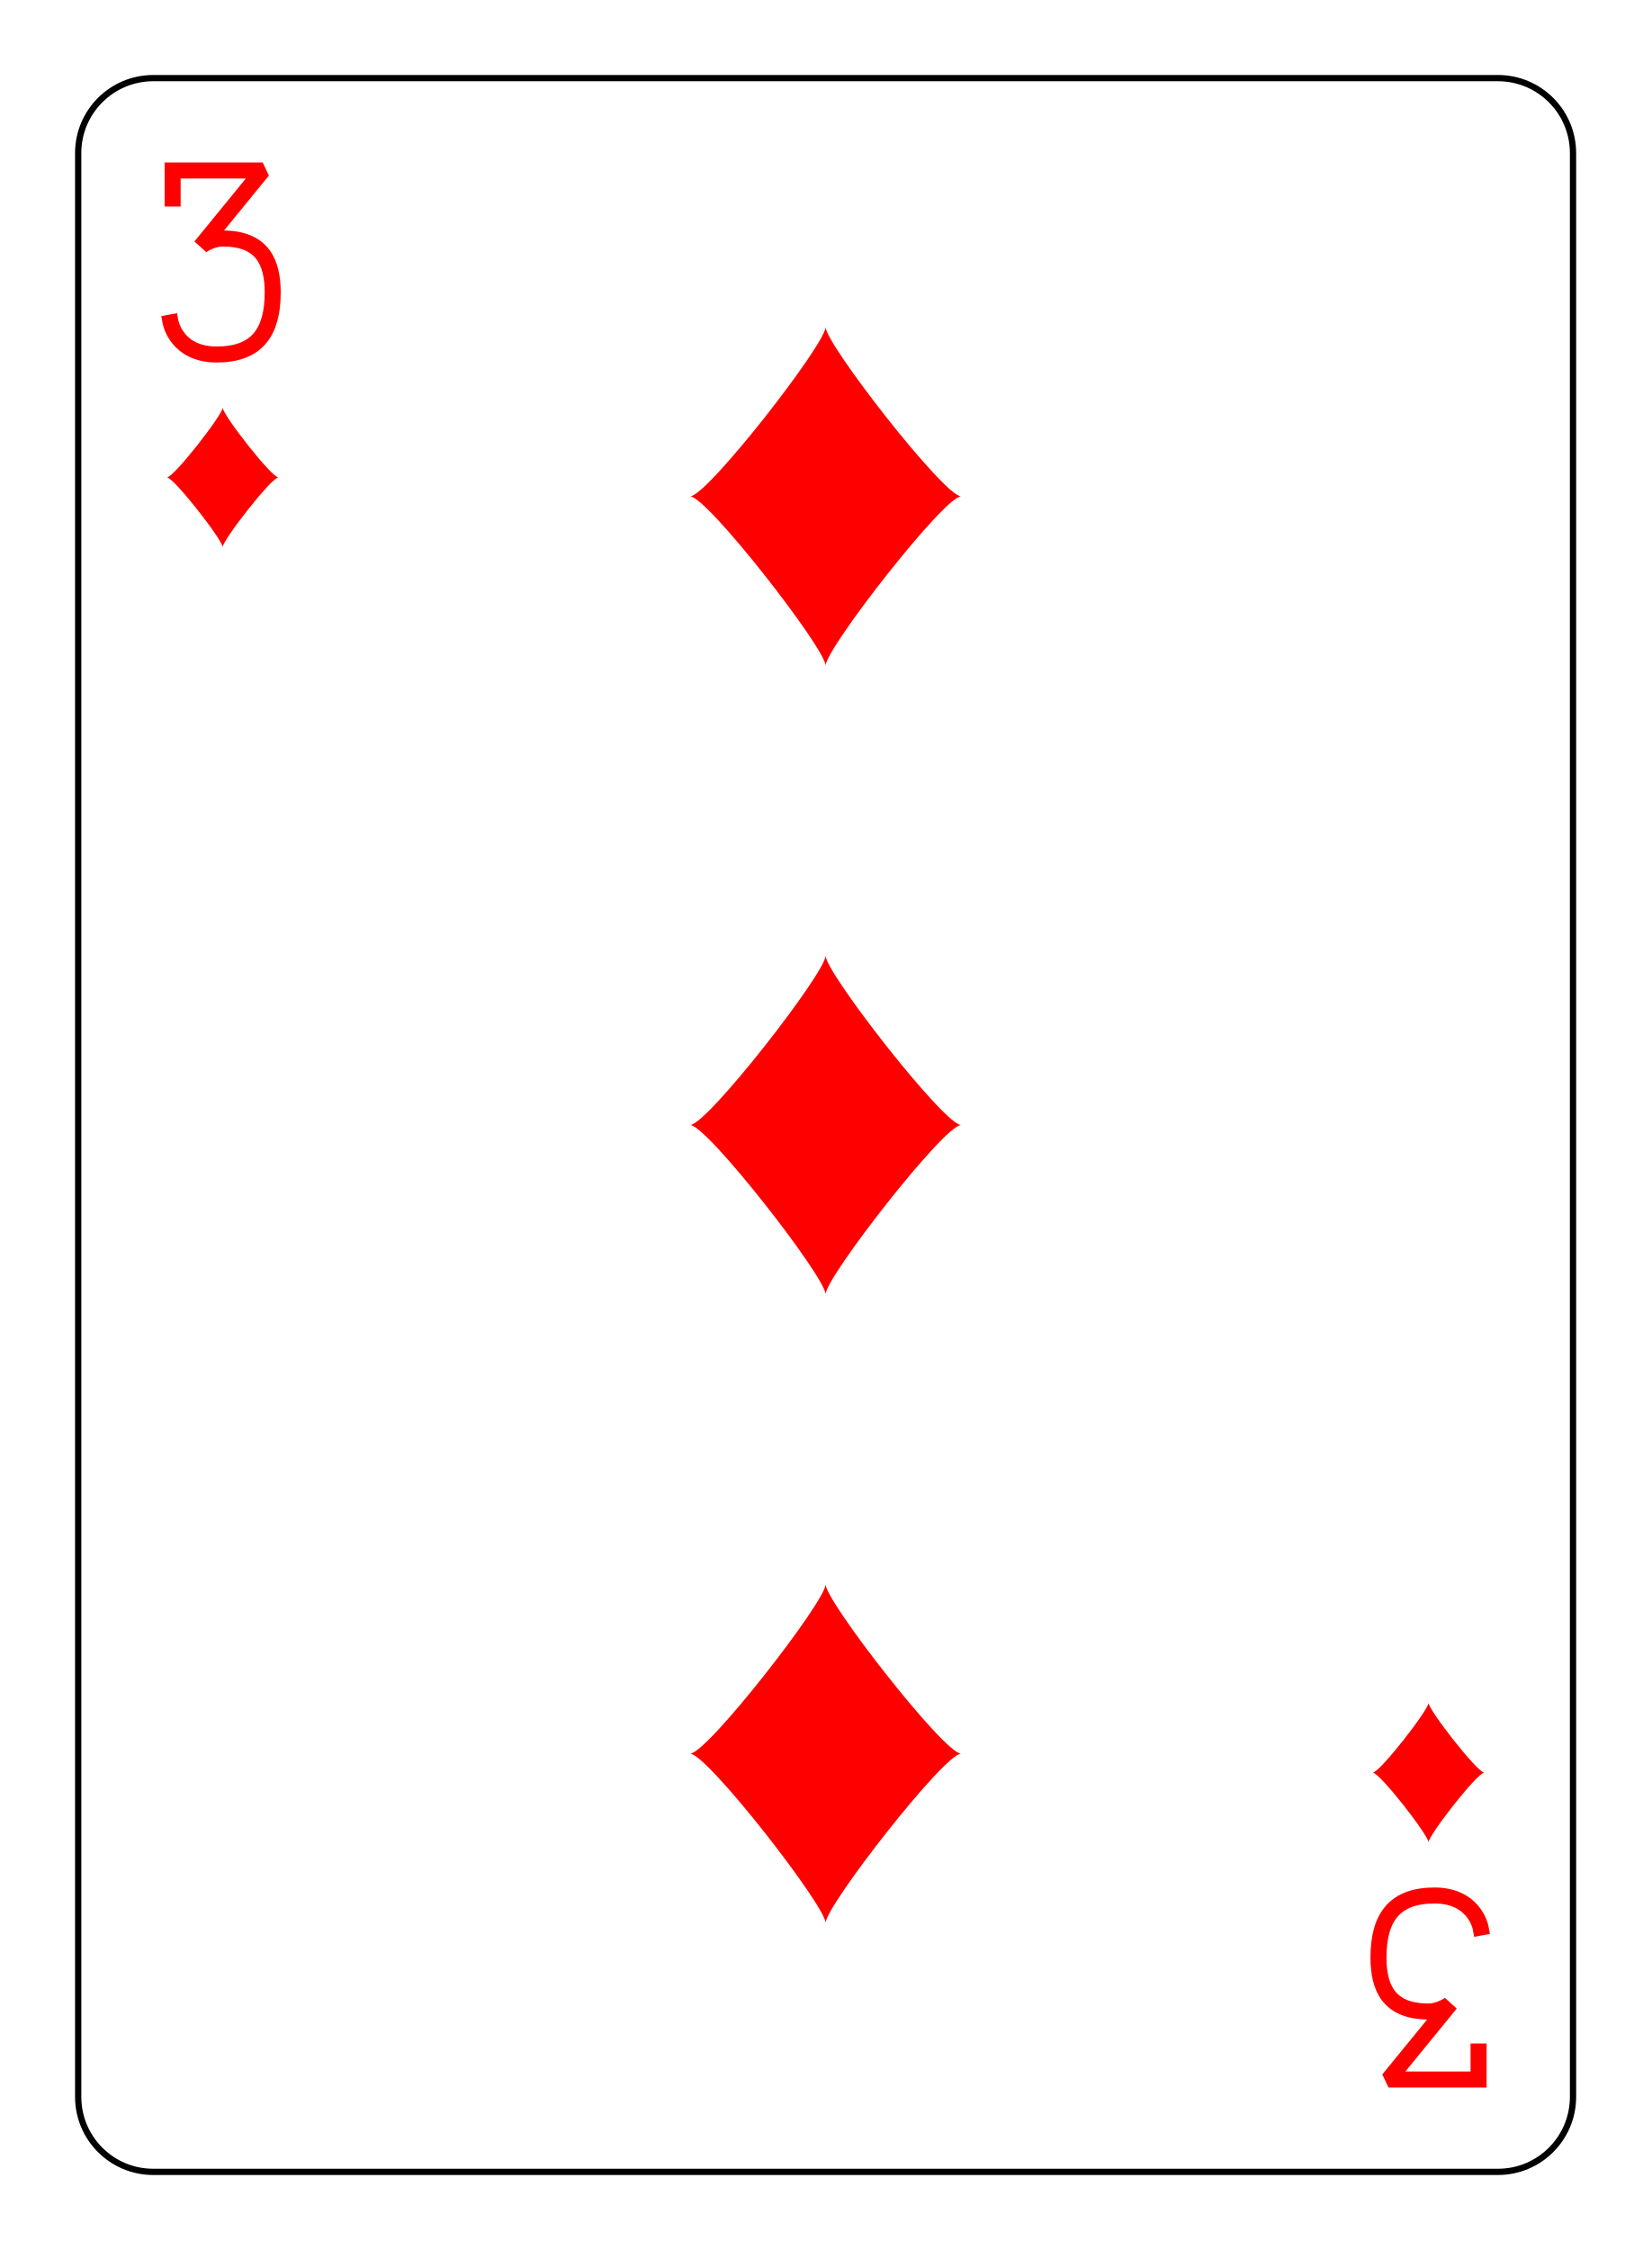
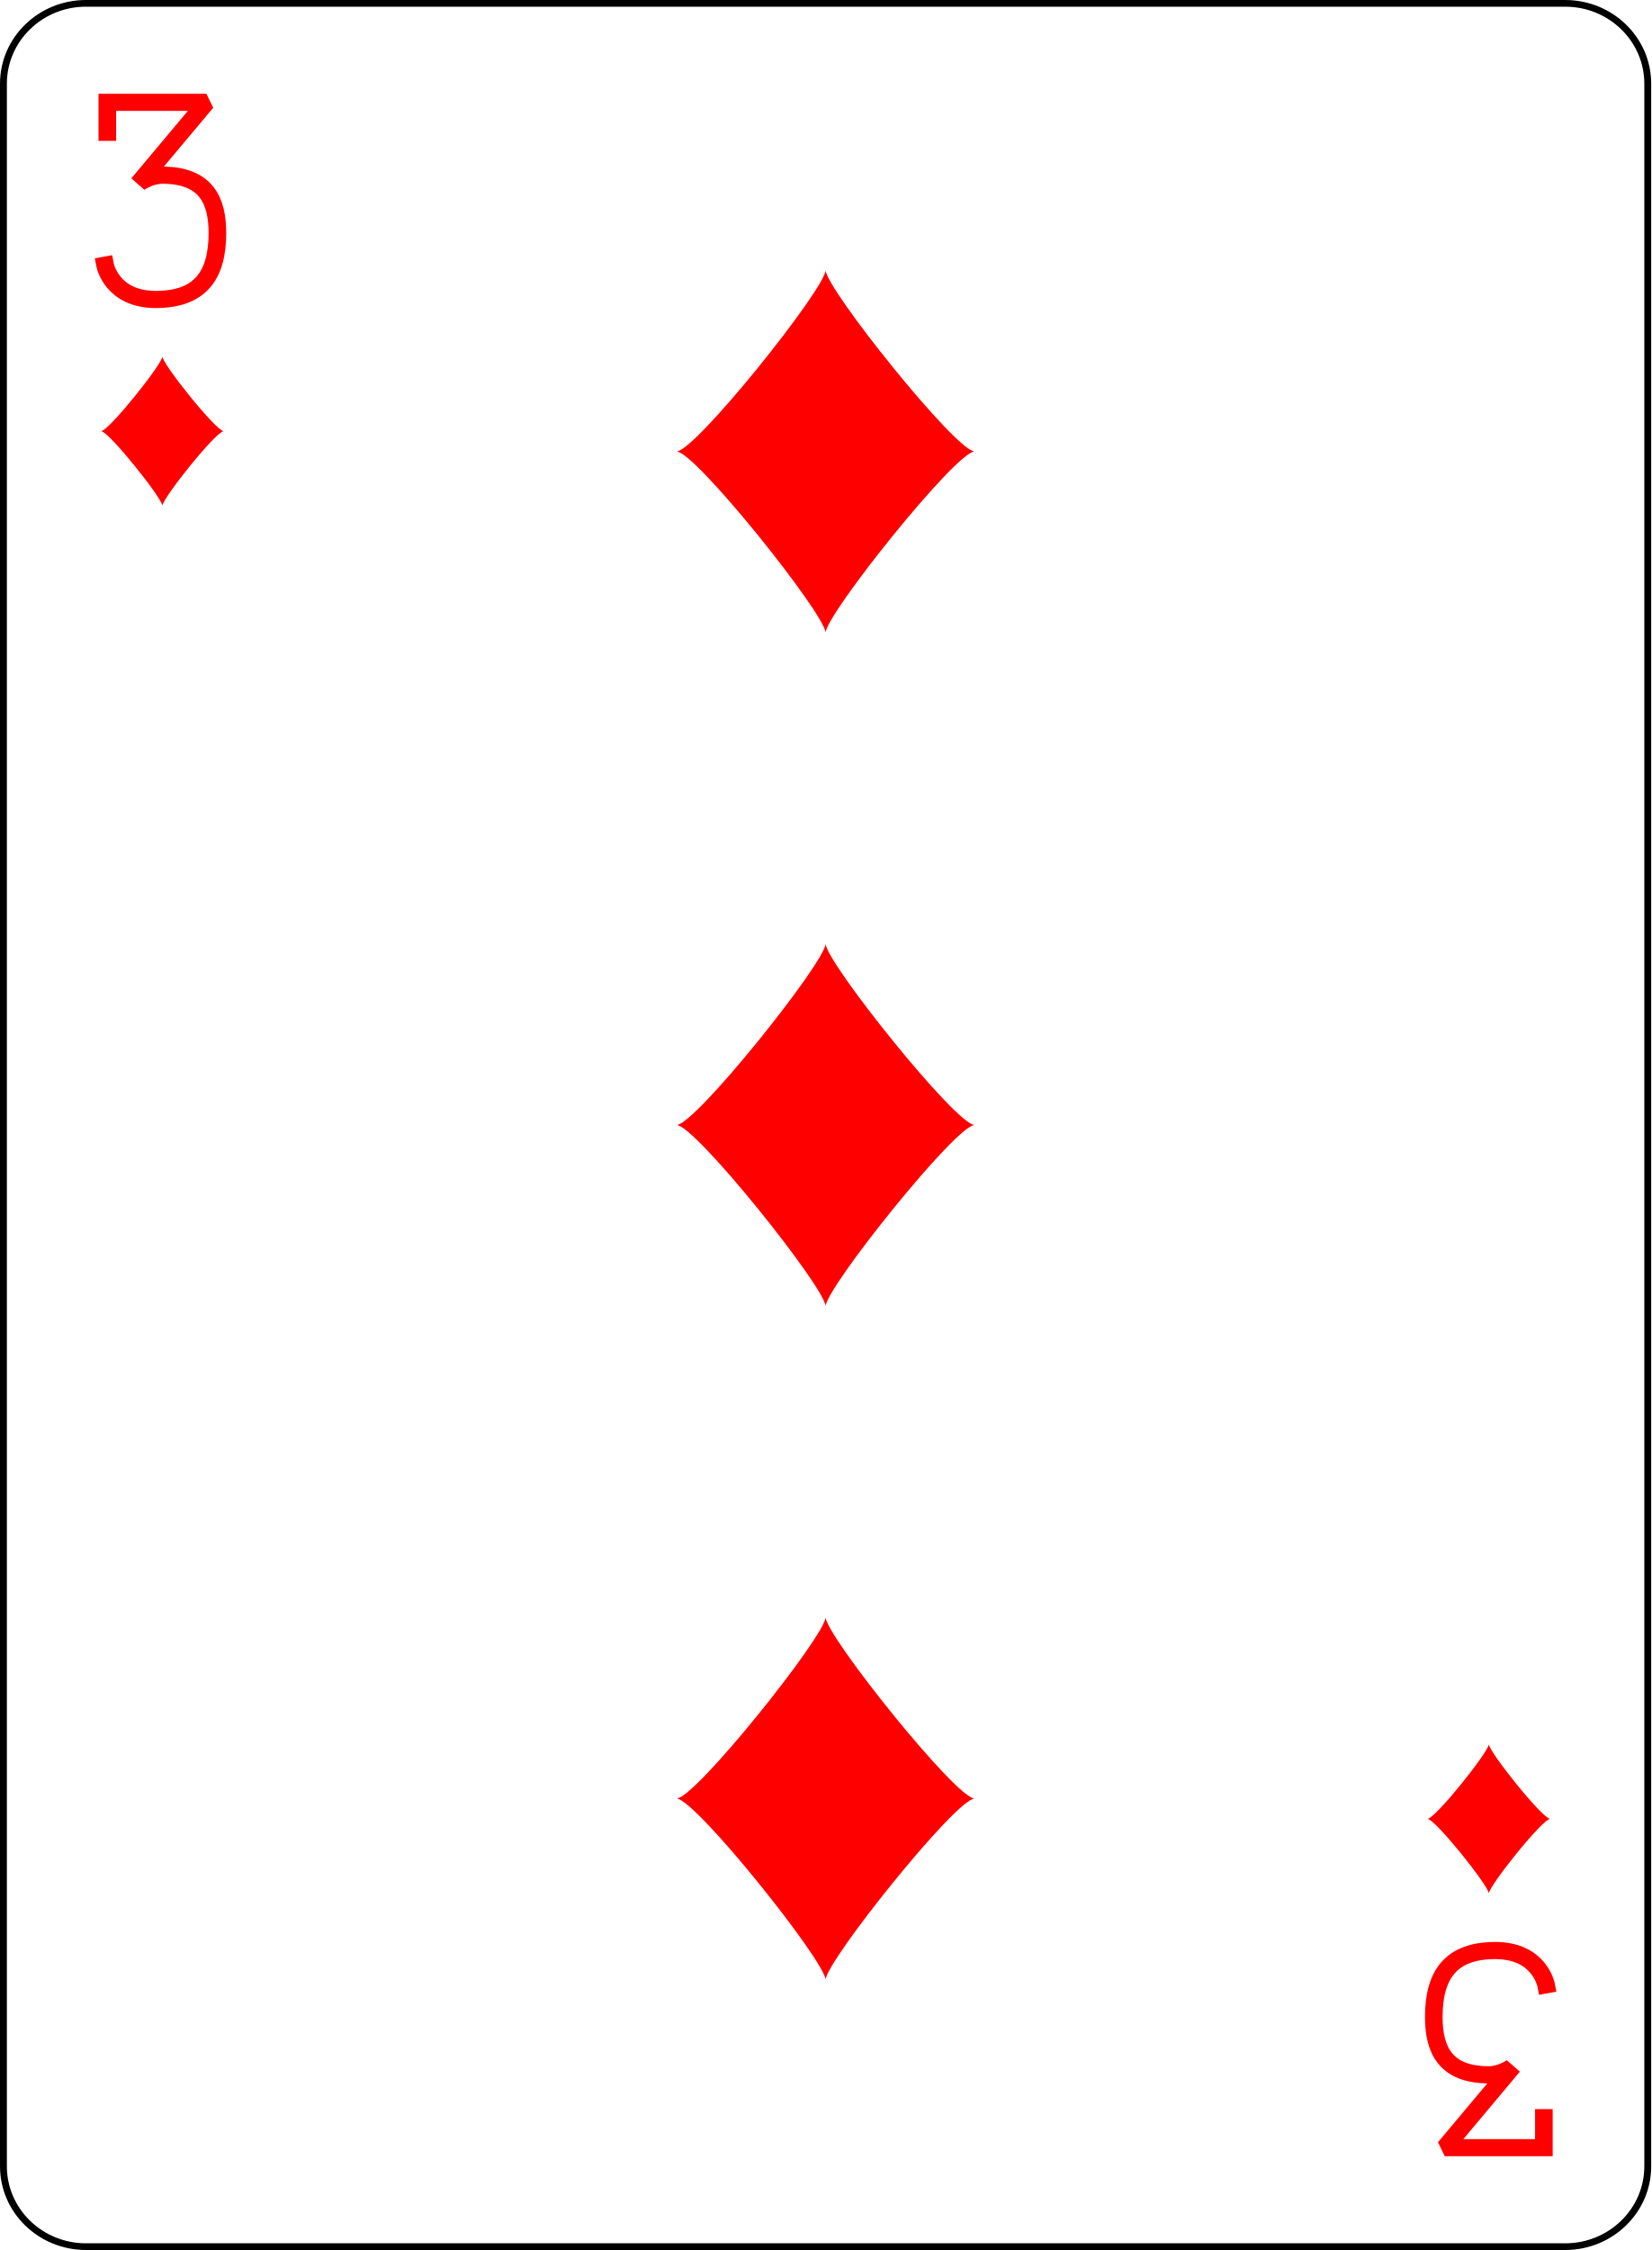
- <svg xmlns="http://www.w3.org/2000/svg" xmlns:xlink="http://www.w3.org/1999/xlink" class="card" face="3D" height="94mm" preserveAspectRatio="none" viewBox="-132 -180 264 360" width="69mm">
+ <svg xmlns="http://www.w3.org/2000/svg" xmlns:xlink="http://www.w3.org/1999/xlink" class="card" face="3D" height="94mm" preserveAspectRatio="none" viewBox="-120 -168 240 336" width="69mm">
  <defs>
    <symbol id="SD3" viewBox="-600 -600 1200 1200" preserveAspectRatio="xMinYMid">
      <path d="M-400 0C-350 0 0 -450 0 -500C0 -450 350 0 400 0C350 0 0 450 0 500C0 450 -350 0 -400 0Z" fill="red" />
    </symbol>
    <symbol id="VD3" viewBox="-500 -500 1000 1000" preserveAspectRatio="xMinYMid">
      <path d="M-250 -320L-250 -460L200 -460L-110 -80C-100 -90 -50 -120 0 -120C200 -120 250 0 250 150C250 350 170 460 -30 460C-230 460 -260 300 -260 300" stroke="red" stroke-width="80" stroke-linecap="square" stroke-miterlimit="1.5" fill="none" />
    </symbol>
  </defs>
  <rect x="-240" y="-336" width="480" height="672" fill="white" />
  <rect width="239" height="335" x="-119.5" y="-167.5" rx="12" ry="12" fill="white" stroke="black" />
  <use xlink:href="#VD3" height="32" width="32" x="-112.4" y="-154" />
  <use xlink:href="#SD3" height="26.769" width="26.769" x="-109.784" y="-117" />
  <use xlink:href="#SD3" height="65" width="65" x="-32.5" y="-133.084" />
  <use xlink:href="#SD3" height="65" width="65" x="-32.5" y="-32.5" />
  <g transform="rotate(180)">
    <use xlink:href="#VD3" height="32" width="32" x="-112.4" y="-154" />
    <use xlink:href="#SD3" height="26.769" width="26.769" x="-109.784" y="-117" />
    <use xlink:href="#SD3" height="65" width="65" x="-32.5" y="-133.084" />
  </g>
</svg>
